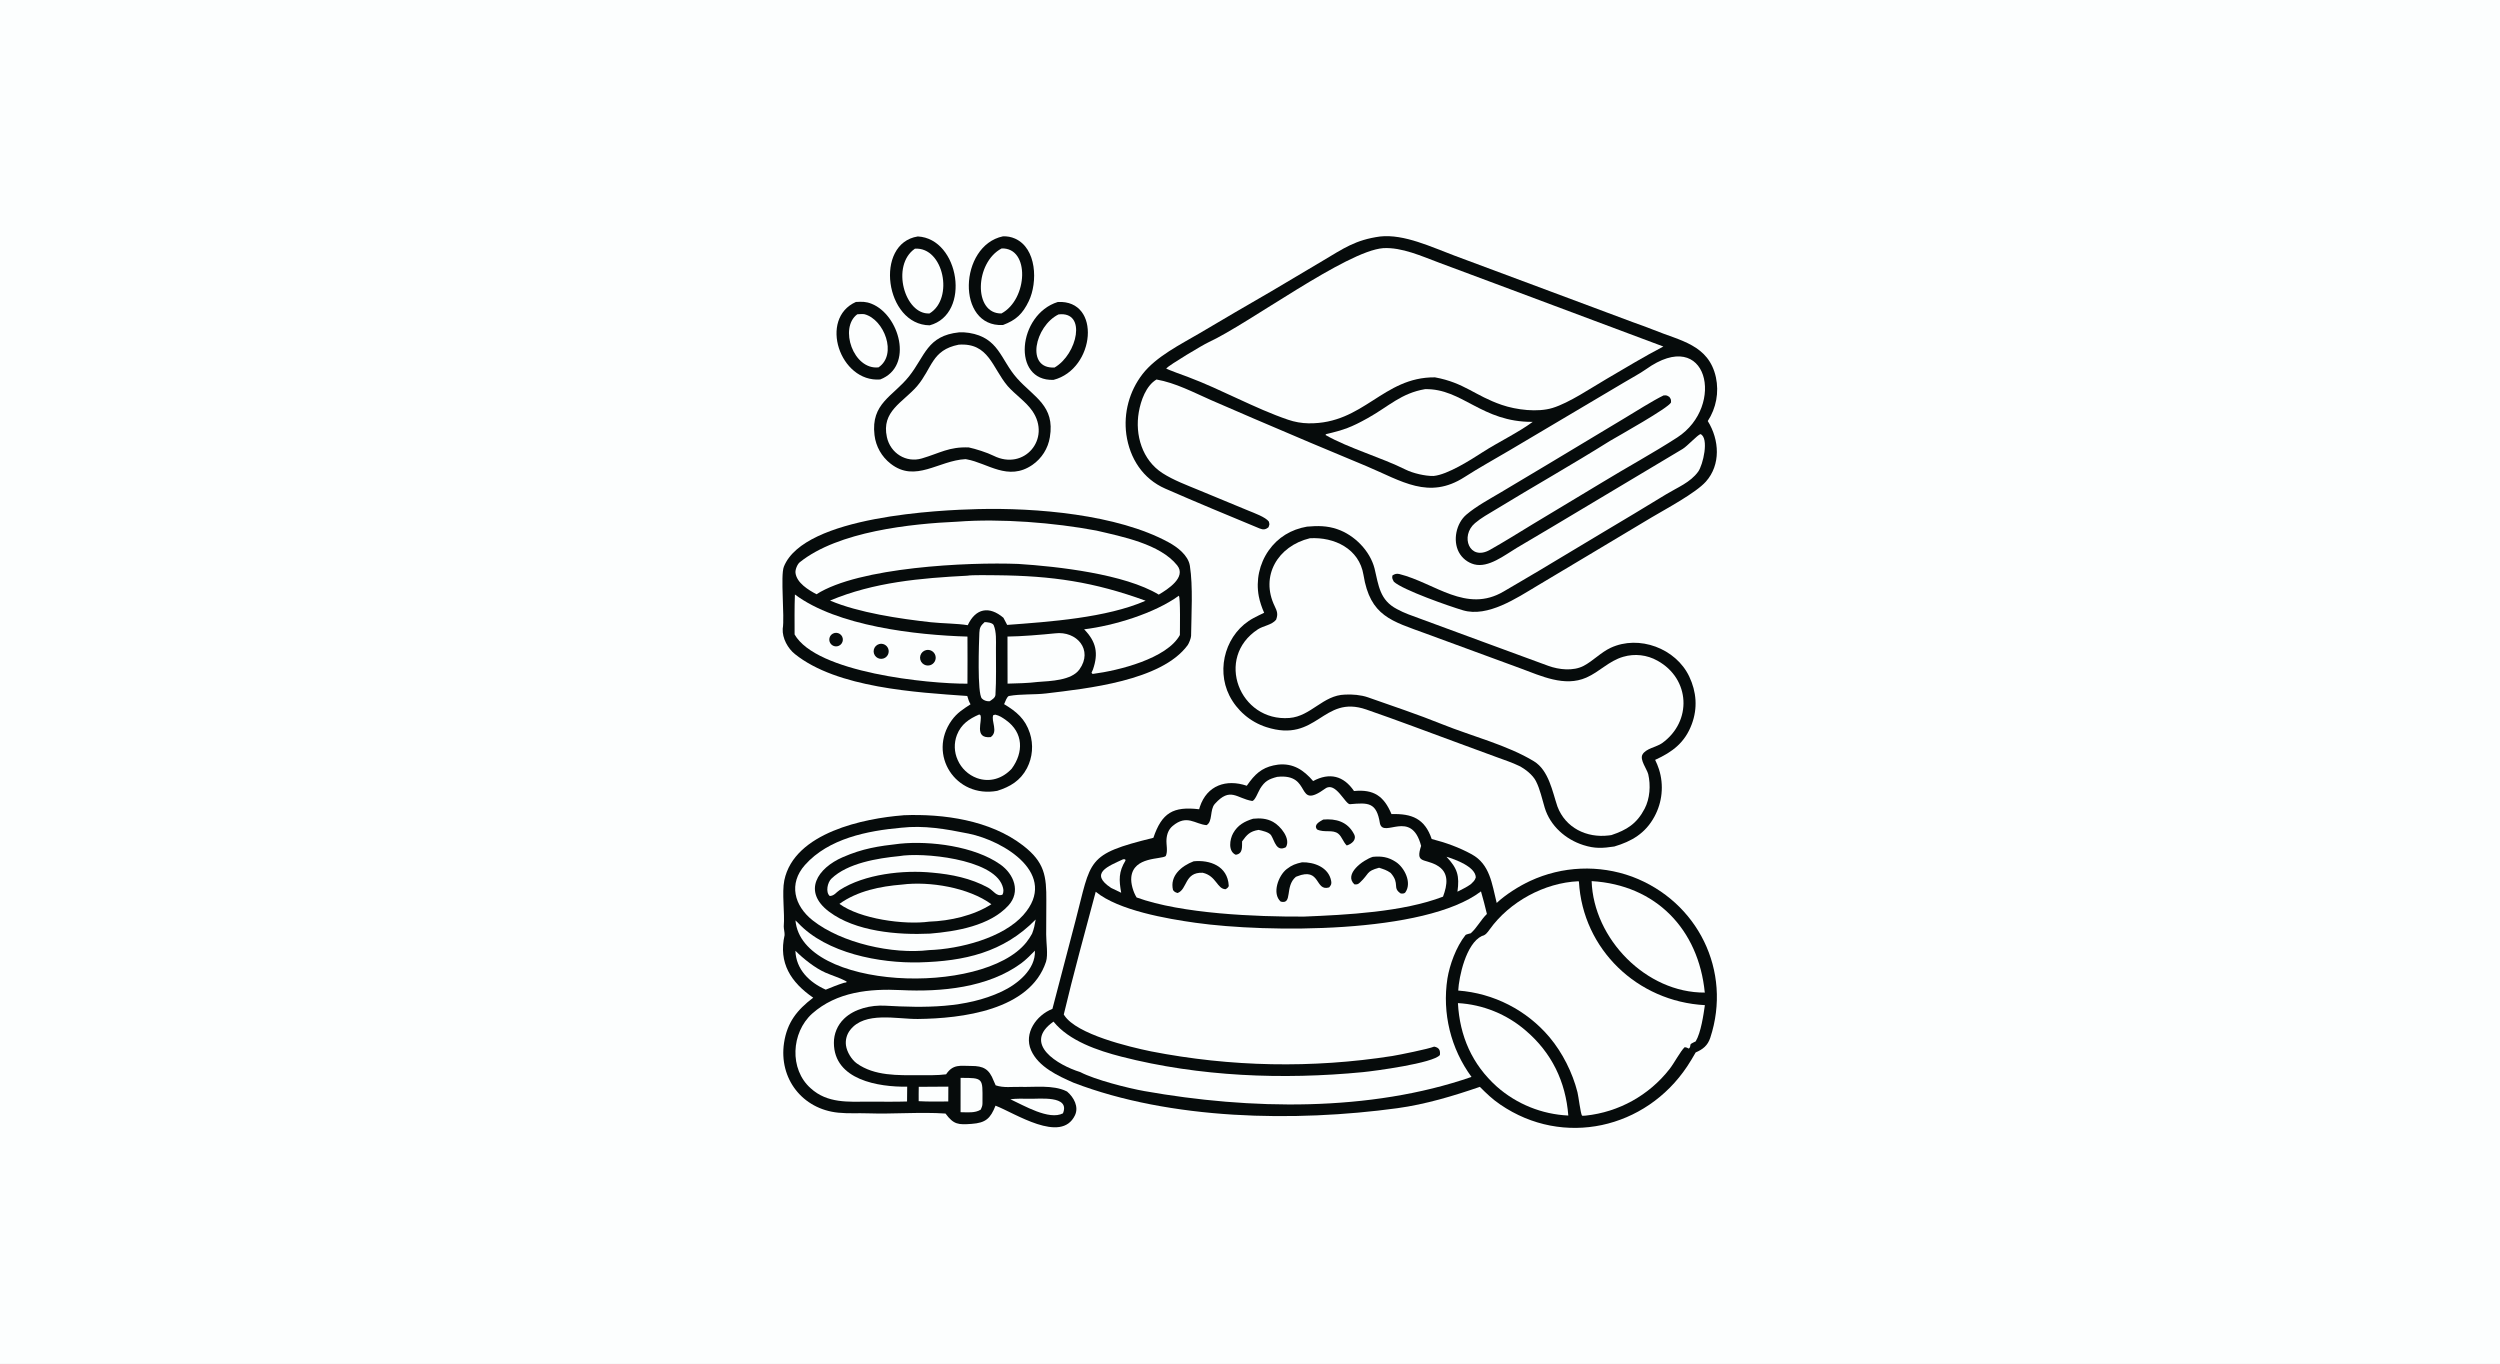
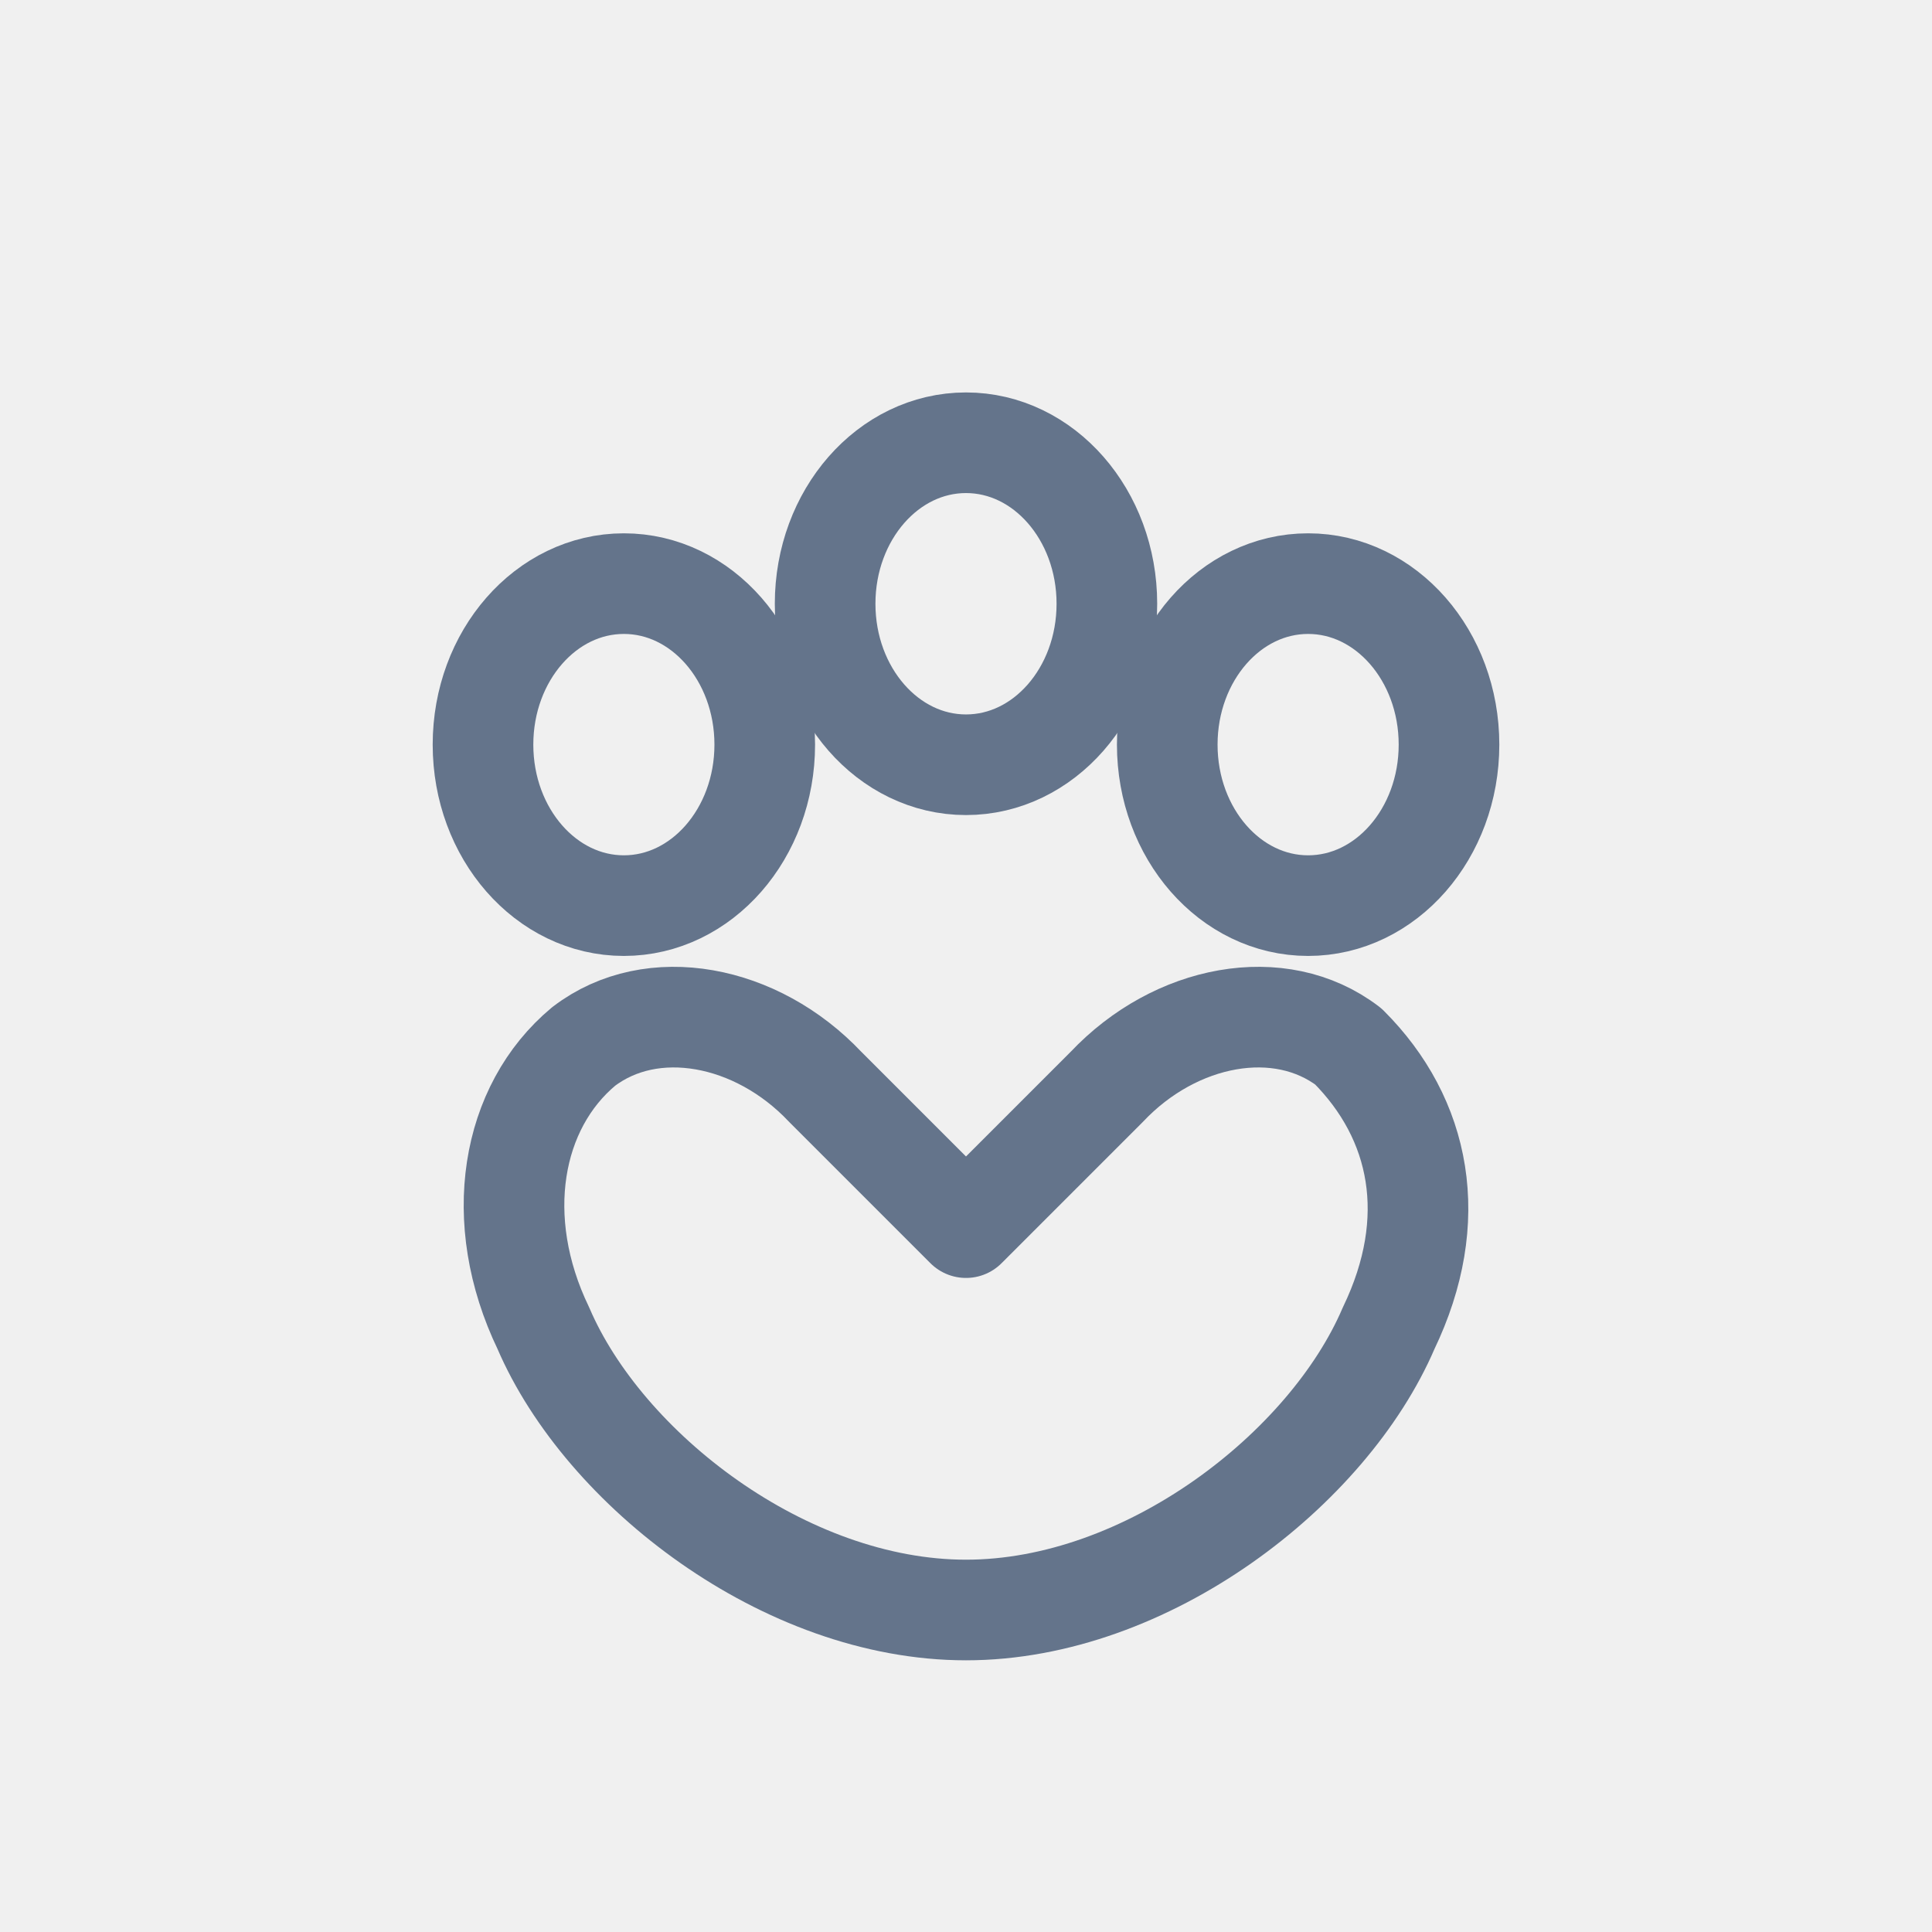
- <svg xmlns="http://www.w3.org/2000/svg" width="2816" height="1536" viewBox="0 0 2816 1536" fill="none">
-   <g id="××××ª ××××" clip-path="url(#clip0_1_2)">
-     <path id="Vector" d="M0 0H2816V1536H0V0Z" fill="#FCFEFE" />
-     <path id="Vector_2" d="M1439.5 861.29C1456.6 859.393 1468.49 867.374 1479.11 879.78C1497.49 869.898 1513.39 873.673 1525.16 891.017C1547.32 888.84 1558.89 896.693 1567.36 917.006C1590.26 916.292 1604.84 922.028 1612.65 945.032C1628.44 949.11 1643.4 954.408 1657.78 962.306C1678.29 973.58 1680.48 995.363 1685.88 1017.09C1695.67 1007.8 1711.42 997.882 1723.58 992.303C1759.72 975.529 1801.04 973.795 1838.46 987.482C1912.45 1015.27 1951.18 1093.82 1926.46 1168.92C1923.58 1177.67 1918.14 1181.98 1910 1185.47C1906.94 1190.84 1903.93 1195.94 1900.51 1201.09C1853.74 1271.48 1760.92 1292.78 1689.91 1244.16C1681.1 1238.2 1674.33 1231.68 1666.93 1224.23C1637.46 1234.36 1605.69 1243.96 1573.88 1248.29C1458.43 1264.01 1318.8 1261.54 1209.36 1219.61C1191.46 1211.78 1169.61 1201.64 1161.41 1183C1153.01 1163.88 1167.28 1143.53 1185.45 1136.4L1211.32 1037.6C1229.61 967.885 1222.77 962.53 1299.17 943.702C1308.75 915.412 1321.55 908.103 1350.71 911.546C1350.94 910.627 1351.2 909.716 1351.5 908.817C1359.61 884.544 1381.28 877.27 1404.38 885.071C1405.48 883.486 1406.61 881.922 1407.77 880.381C1416.53 868.773 1425.11 863.258 1439.5 861.29Z" fill="#060B0B" />
-     <path id="Vector_3" d="M1234.22 1004.46C1259.9 1025.61 1314.85 1034.95 1346.74 1039.44C1426.58 1050.68 1604.92 1052.18 1668.18 1004.06C1670.61 1012.48 1672.83 1020.97 1674.85 1029.5C1667.97 1036.16 1664.05 1044.51 1656.73 1051.21C1655.71 1051.46 1651.21 1052.64 1650.81 1053.14C1640.04 1066.72 1632.87 1086.97 1630.37 1102.22C1624.35 1141.3 1634.12 1181.17 1657.51 1213.05C1542.81 1252.73 1407.58 1250.05 1289 1228.99C1270.28 1225.66 1233.25 1216.23 1216.73 1207.57C1192.11 1200 1150.84 1175.88 1186.67 1150.74C1204.22 1172.53 1236.78 1183.46 1263.34 1190.27C1350.98 1212.74 1445.09 1216.38 1534.98 1207.68C1548.43 1206.37 1614.62 1197.54 1621.89 1188.36C1622.57 1182.98 1620.95 1179.94 1615.42 1178.91C1608.93 1181.58 1576.34 1188.16 1568.32 1189.48C1478.1 1203.58 1386.11 1201.81 1296.5 1184.26C1271.96 1179.2 1212.73 1165.14 1198.88 1143.72L1198.24 1142.73C1208.74 1098.28 1222.4 1048.86 1234.22 1004.46Z" fill="#FCFEFE" />
-     <path id="Vector_4" d="M1438.56 875.074C1479.13 870.553 1457.99 913.391 1492.8 888.231C1504.48 879.789 1515.43 906.284 1520.6 905.836C1541.11 904.058 1550.59 903.427 1554.36 927.515C1558.43 944.717 1589.73 910.682 1600.74 952.806C1594.28 972.698 1603.73 966.797 1617.94 974.377C1632.86 982.333 1630.37 996.702 1625.41 1010C1580.07 1027.38 1516.96 1030.47 1468.75 1032.45C1414.6 1032.72 1331.15 1029.34 1280.27 1010.91C1276.48 1004.82 1273.52 995.093 1274.31 987.88C1276.85 964.603 1308.02 968.267 1313.11 964.252C1315.72 958.701 1313.49 951.499 1313.94 945.359C1314.38 939.442 1316.34 934.143 1320.91 930.328C1336.97 916.915 1345.87 928.302 1359.04 929.453C1366.18 925.531 1362.51 912.05 1368.35 905.539C1385.87 885.989 1392.89 899.273 1410.25 902.181C1413.36 902.702 1417.3 891.736 1419.43 888.308C1424.7 879.787 1429.29 877.527 1438.56 875.074Z" fill="#FCFEFE" />
-     <path id="Vector_5" d="M1411.49 922.218C1419.44 921.396 1426.85 921.86 1433.98 925.782C1442.35 930.385 1454.2 944.696 1448.43 954.276C1437.7 959.904 1435.9 947.603 1431.87 940.987C1429.64 937.339 1421.69 935.653 1417.66 934.797C1407.84 936.387 1404.45 940.231 1399.08 947.736C1398.94 954.35 1400.06 961.621 1391.95 962.81C1383.07 958.967 1385.17 945.404 1389.01 938.557C1394.18 929.337 1401.79 925.207 1411.49 922.218Z" fill="#060B0B" />
-     <path id="Vector_6" d="M1546.33 965.139C1556.02 964.229 1563.64 965.119 1572.6 971.111C1582 977.392 1590.48 994.1 1583.18 1004.9C1581.93 1006.77 1579.88 1006.56 1577.89 1006.47C1567.78 999.923 1577.32 995.783 1566.57 983.381C1562 980.017 1558.75 979.217 1553.39 977.406C1538.26 981.573 1542.87 983.79 1531.75 994.166C1529.37 996.39 1528.3 996.295 1525.59 996.133C1513.34 984.704 1535.2 968.636 1546.33 965.139Z" fill="#060B0B" />
-     <path id="Vector_7" d="M1466.65 971.286C1479.97 970.966 1496.61 976.758 1499.46 992.405C1500.07 995.779 1499.22 997.108 1497.16 999.566C1480.82 1004.55 1488.05 976.226 1460.85 987.193L1459.66 987.678C1446.77 998.381 1456.43 1019.07 1442.62 1015.58C1432.42 1006.56 1440 986.173 1449.33 978.947C1455.37 974.266 1459.35 972.932 1466.65 971.286Z" fill="#060B0B" />
-     <path id="Vector_8" d="M1344.55 970.167C1362.65 968.364 1382.75 975.341 1384.04 997.427C1384.16 999.417 1381.93 1000.69 1380.57 1001.61C1370.88 1001.53 1370.17 986.526 1354.69 983.067C1334.01 982.259 1337.67 1001.68 1326.43 1005.9C1323.46 1004.88 1323.25 1004.9 1321.29 1002.58C1317.38 986.395 1331.05 975.277 1344.55 970.167Z" fill="#060B0B" />
-     <path id="Vector_9" d="M1490.49 923.133C1504.72 921.941 1517.89 925.399 1525.24 939.665C1528.39 945.772 1522.76 950.571 1516.99 952.351C1512.99 948.491 1511.52 942.423 1507.53 939.157C1501.2 933.987 1491.79 938.327 1483.51 934.29C1479.47 929.017 1486.01 925.702 1490.49 923.133Z" fill="#060B0B" />
-     <path id="Vector_10" d="M1778.02 992.632L1778.51 993.151C1782.82 1069.37 1844.46 1128.17 1920.38 1132.2C1918.85 1142.92 1915.97 1163.11 1910.03 1173.02C1910.13 1172.86 1904.51 1175.7 1904.38 1176.09C1903.45 1178.77 1904.37 1179.16 1902.36 1181.16C1900.26 1180.14 1899.94 1179.81 1897.58 1179.58C1892.93 1183.93 1885.55 1197.93 1880.56 1204.2C1857.5 1233.72 1823.47 1252.63 1786.22 1256.61C1784.67 1256.81 1783.56 1256.74 1782 1256.72C1780.28 1254.05 1778.01 1234.82 1776.87 1230.32C1771.31 1208.26 1760 1185.8 1745.53 1168.51C1719.69 1137.8 1682.56 1118.79 1642.54 1115.76C1643.38 1100.23 1651.21 1062.96 1669.21 1054.29C1673.31 1053.47 1675.43 1050.42 1678.06 1046.77C1700.25 1015.87 1739.5 994.29 1778.02 992.632Z" fill="#FCFEFE" />
-     <path id="Vector_11" d="M1792.82 992.492C1865.42 996.741 1913.34 1047.01 1920.27 1118.05C1854.35 1118.44 1794.94 1057.61 1792.82 992.492Z" fill="#FCFEFE" />
-     <path id="Vector_12" d="M1642.21 1129.89C1670.28 1131.49 1697.03 1142.3 1718.34 1160.63C1747.8 1185.64 1763.6 1218.33 1766.54 1256.54C1736.79 1255.17 1708.4 1243.69 1686.06 1224C1658.13 1198.92 1644.21 1167.03 1642.21 1129.89Z" fill="#FCFEFE" />
-     <path id="Vector_13" d="M1265.18 967.848L1267.41 967.935L1267.77 969.31C1259.92 982.066 1260.36 991.302 1262.91 1005.6L1251.58 1000.17C1226.47 983.618 1248.33 975.706 1265.18 967.848Z" fill="#FCFEFE" />
-     <path id="Vector_14" d="M1629.31 965.079C1639.26 968.059 1661.92 976.243 1662.35 988.273C1661.27 992.048 1659.28 993.404 1656.43 996.172C1652.37 999.141 1646.28 1002.04 1641.68 1004.41C1644.1 986.488 1641.82 978.278 1629.31 965.079Z" fill="#FCFEFE" />
-     <path id="Vector_15" d="M1554.57 266.383C1581.61 263.396 1613.02 278.536 1638.22 287.9L1736.09 324.388L1839.01 362.822C1846.82 365.717 1854.93 368.42 1862.62 371.575C1892.72 383.929 1924.71 388.268 1932.8 425.011C1936.43 441.993 1933.12 459.719 1923.63 474.256C1936.89 495.632 1938.35 523.495 1921.57 542.421C1910.12 555.339 1876.3 573.335 1860.55 582.699L1788.19 625.994L1731.23 660.012C1708.6 673.507 1675.85 695.689 1647.96 687.451C1632.26 682.815 1580.15 664.547 1570.06 655.277C1568.46 652.101 1567.77 651.478 1568.42 648.224C1570.94 646.52 1573.21 645.831 1576.3 646.61C1616.38 656.711 1651.61 691.128 1693.75 666.231C1706.6 658.64 1720.41 650.689 1733.56 642.82L1804.91 600.026C1829 585.744 1852.99 571.301 1876.89 556.697C1889.5 549.042 1903.92 543.533 1912.8 531.323C1918.24 523.832 1925.36 493.552 1915.48 488.966C1912.28 489.693 1900.47 502.638 1895.36 505.679L1748.44 593.465L1708.37 617.182C1694.84 625.286 1676.55 639.935 1660.55 635.688C1653.16 633.706 1646.91 628.763 1643.28 622.024C1636.21 608.729 1640.28 589.48 1651.66 579.743C1662.75 570.251 1677.79 562.178 1690.39 554.685L1744.97 522.094L1829.16 471.503C1841.17 464.326 1861.78 451.212 1873.88 445.39C1877.37 445.226 1877.47 445.275 1880.37 447.096C1882.26 449.823 1882.29 449.916 1882.24 453.317C1879.63 459.38 1822.89 491.097 1813.41 496.67C1771.03 523.266 1727 548.099 1684.27 574.209C1676.24 579.116 1668.73 583.064 1661.47 589.224C1644.39 603.714 1655.13 632.299 1678.15 619.419C1694.61 610.154 1710.48 600.167 1726.53 590.415L1804.4 543.556C1831.96 526.702 1862.21 510.286 1889.32 492.712C1943.91 457.333 1923.6 366.226 1853.91 416.024C1847.56 420.562 1836.48 426.487 1829.25 430.863L1700.61 507.117C1684.13 516.864 1665.59 527.104 1649.63 537.382C1609.44 563.247 1578.79 541.789 1539.35 525.152C1496.91 507.554 1454.57 489.681 1412.36 471.534L1364.23 450.728C1344.02 441.802 1324.26 431.317 1302.69 427.462C1290.86 434.468 1285 451.257 1282.76 464.097C1278.23 489.998 1286.62 518.25 1309.49 532.974C1321.89 540.957 1336.99 546.528 1350.71 552.218L1406.09 575.141C1412.3 577.718 1425.59 582.435 1429.25 587.534C1430.09 591.479 1430.13 589.83 1428.87 593.84C1425.66 596.569 1422.92 596.97 1418.78 595.24C1383.25 580.5 1347.71 565.819 1312.47 550.352C1287.27 539.285 1272.51 516.266 1268.7 489.382C1265.46 465.231 1272 440.787 1286.87 421.48C1302.32 401.486 1329.86 387.963 1351.66 375.124C1378.34 359.295 1405.11 343.633 1431.99 328.139L1489.73 293.868C1513.17 279.956 1526.67 270.173 1554.57 266.383Z" fill="#060B0B" />
-     <path id="Vector_16" d="M1557.96 279.528C1579 278.269 1601.67 288.691 1621.26 295.985L1682.85 318.953L1873.6 390.321C1851.14 402.04 1831.67 413.99 1809.8 426.729C1792.18 436.994 1767.69 453.688 1748.86 459.496C1732.08 464.672 1708.06 461.729 1691.56 456.061C1661.08 445.594 1649.6 431.17 1616.33 425.037C1557.64 424.527 1536.12 477.716 1473.98 476.834C1466.08 476.701 1458.25 475.32 1450.79 472.743C1413.85 460.194 1375.44 438.585 1338.57 424.783C1335.16 423.506 1314.62 416.119 1313.59 415.044C1317.36 410.879 1354.67 388.58 1361.1 385.621C1406.23 364.836 1516.64 282.628 1557.96 279.528Z" fill="#FCFEFE" />
-     <path id="Vector_17" d="M1605.21 438.337C1647.29 437.509 1668.86 475.644 1726.45 475.196C1711.27 486.593 1686.73 498.575 1670.41 509.113C1656.58 518.043 1630.57 534.698 1614.72 536.14C1605.38 536.329 1591.54 533.082 1583.27 528.954C1555.71 515.19 1519.36 504.972 1493.01 489.983L1493.68 489.006C1514.09 484.231 1522.33 481.162 1540.82 470.86C1564.31 457.773 1578.07 442.964 1605.21 438.337Z" fill="#FCFEFE" />
-     <path id="Vector_18" d="M1101.17 573.454C1166.35 571.766 1258.39 579.255 1316.37 610.893C1325.9 616.09 1338.4 625.294 1340.29 637.351C1343.93 660.696 1341.92 692.111 1341.64 716.301C1341.61 718.707 1339.18 724.808 1337.79 726.702C1308.27 766.987 1224.06 775.569 1178.36 781.084C1165.05 782.69 1149.87 781.526 1136.55 783.946C1134.3 784.356 1132.22 790.532 1131.03 793.165C1144.86 801.474 1154.77 809.655 1160.02 825.751C1164.26 838.817 1163.1 853.038 1156.8 865.245C1149.34 879.387 1137.94 886.183 1123.23 890.81C1076.33 899.392 1044.58 849.805 1071.9 811.492C1077.88 803.103 1084.82 798.8 1093.22 793.317C1091.23 790.049 1090.66 787.574 1089.53 783.954C1032.51 779.904 942.908 774.968 895.276 736.666C887.571 730.47 881.007 718.996 881.648 708.242C884.008 694.425 878.872 648.435 882.972 638.246C905.962 581.105 1059.64 574.473 1101.17 573.454Z" fill="#060B0B" />
-     <path id="Vector_19" d="M1078.68 587.597C1126.84 583.905 1187.62 588.693 1234.9 597.634C1263.69 604.379 1306.8 612.736 1325.97 636.789C1336.69 650.231 1315.36 663.783 1305.23 669.775C1266.95 646.593 1191.27 638.034 1147.11 635.216C1089.98 632.99 967.484 638.829 919.702 669.372C910.645 664.568 897.431 656.591 896.042 645.295C895.597 641.681 898.119 635.512 900.864 633.312C944.26 598.528 1025.9 589.95 1078.68 587.597Z" fill="#FCFEFE" />
-     <path id="Vector_20" d="M1089.64 648.456C1094.2 647.51 1116.46 647.905 1122.35 647.962C1185.45 648.567 1231.91 655.422 1290.45 676.666C1246.22 695.98 1182.27 700.338 1134.47 703.9L1130.26 695.849C1114.29 682.292 1098.95 685.111 1090.08 704.217C1078.49 702.268 1060.78 702.247 1048.34 700.869C1013.66 697.026 966.911 690.125 934.955 676.463C984.387 655.733 1036.76 651.211 1089.64 648.456Z" fill="#FCFEFE" />
-     <path id="Vector_21" d="M895.383 669.624C942.988 705.237 1031.44 715.344 1089.75 717.052C1089.86 734.735 1089.85 752.418 1089.73 770.101C1045.34 770.331 919.502 757.651 895.033 714.651C895.027 699.815 894.807 684.403 895.383 669.624Z" fill="#FCFEFE" />
-     <path id="Vector_22" d="M1043.13 732.278C1047.79 731.169 1052.48 733.991 1053.69 738.63C1054.9 743.269 1052.18 748.022 1047.57 749.329C1044.49 750.199 1041.19 749.34 1038.93 747.082C1036.68 744.825 1035.82 741.522 1036.69 738.45C1037.56 735.378 1040.02 733.016 1043.13 732.278Z" fill="#060B0B" />
-     <path id="Vector_23" d="M990.162 725.512C994.557 724.224 999.181 726.657 1000.61 731.009C1002.04 735.361 999.751 740.06 995.447 741.626C992.538 742.684 989.283 742.073 986.956 740.033C984.628 737.993 983.596 734.847 984.263 731.824C984.93 728.801 987.191 726.382 990.162 725.512Z" fill="#060B0B" />
-     <path id="Vector_24" d="M938.29 713.641C940.74 712.393 943.672 712.558 945.966 714.074C948.26 715.589 949.563 718.22 949.378 720.963C949.192 723.706 947.546 726.138 945.069 727.33C941.298 729.145 936.768 727.588 934.911 723.837C933.054 720.087 934.561 715.54 938.29 713.641Z" fill="#060B0B" />
-     <path id="Vector_25" d="M1327.84 671.033C1329.76 673.381 1329.03 709.56 1329.02 715.301C1314.54 741.815 1260.01 755.343 1231.24 759.06C1230.29 759.182 1230.16 758.563 1229.49 757.786L1231.08 754.2C1237.49 735.782 1234.76 722.8 1221.18 708.861C1254.6 704.781 1300.19 691.019 1327.84 671.033Z" fill="#FCFEFE" />
-     <path id="Vector_26" d="M1188.42 713.4C1212.86 710.376 1231.64 732.105 1215.88 754.056C1206.93 766.527 1183.45 767.086 1168.76 768.168C1158.69 769.483 1145.09 769.8 1134.92 770.053L1134.83 717.018C1149.89 716.911 1173.42 714.946 1188.42 713.4Z" fill="#FCFEFE" />
-     <path id="Vector_27" d="M1102.97 804.777L1104.26 805.405C1107.28 811.478 1096.25 832.213 1115.88 830.299C1124.83 824.188 1116.06 812.104 1118.82 805.543L1121.1 804.974C1125.89 806.052 1129.19 808.364 1133.07 811.122C1153.05 825.315 1153 847.647 1139.6 865.852C1129.32 876.955 1114.97 881.658 1100.4 876.435C1090.72 872.878 1082.91 865.533 1078.76 856.091C1074.7 847.169 1074.39 836.991 1077.89 827.835C1082.65 815.695 1091.55 809.747 1102.97 804.777Z" fill="#FCFEFE" />
-     <path id="Vector_28" d="M1109.07 700.753C1111.35 700.76 1118.07 701.237 1119.32 704.269C1122.46 711.912 1121.89 721.493 1121.84 729.998C1121.74 747.321 1122.35 765.294 1121.28 782.613C1121.06 786.051 1117.46 787.969 1114.93 789.785C1114.61 789.824 1114.3 789.892 1113.98 789.902C1111.14 789.99 1107.98 788.871 1106 786.81C1100.58 781.171 1102.72 723.112 1103.15 712.659C1103.39 706.817 1104.77 704.703 1109.07 700.753Z" fill="#FCFEFE" />
-     <path id="Vector_29" d="M1472.16 593.21C1484.1 592.147 1494.86 592.083 1506.36 596.095C1525.59 602.635 1543.15 620.393 1548.28 640.309C1552.92 659.663 1554.15 676.031 1573.58 686.107C1581.74 690.61 1590.61 693.585 1599.37 696.784C1647.58 714.41 1695.7 732.445 1743.95 749.99C1756.05 754.391 1772.12 756.185 1783.87 750.003C1794.48 744.419 1803.28 734.789 1814.29 729.67C1846.26 714.826 1887.7 730.35 1902.74 762.007C1910.95 779.275 1912.35 797.56 1905.67 815.574C1897.92 836.488 1883.92 846.991 1864.34 855.925C1866.04 859.53 1867.48 862.678 1868.67 866.508C1874.33 884.318 1872.44 903.67 1863.44 920.046C1853.32 938.666 1838.01 947.669 1818.36 953.497C1805.07 955.491 1796.46 956.045 1783.42 951.877C1763.43 945.484 1746.21 930.304 1740.01 909.945C1736.92 899.836 1734.83 889.182 1730.04 879.794C1726.52 872.885 1717.93 866.079 1711.04 862.681C1703.7 859.066 1693.64 855.706 1685.72 852.802L1643.6 837.305C1609.06 824.612 1573.69 811.185 1538.99 799.2C1489.53 782.111 1483.96 837.599 1426.28 818.99C1408.31 813.151 1393.39 800.404 1384.81 783.557C1369.21 752.489 1381.29 712.567 1412 696.172C1415.92 694.081 1419.93 692.145 1423.94 690.233C1421.43 684.681 1419.06 677.712 1417.92 671.747C1414.52 653.762 1418.5 635.164 1428.97 620.148C1439.43 605.24 1454.37 596.318 1472.16 593.21Z" fill="#060B0B" />
-     <path id="Vector_30" d="M1475.47 606.277C1502.96 604.692 1531.05 618.081 1535.83 647.613C1543.38 694.226 1567.49 699.476 1606.45 713.795L1659.99 733.475L1712.58 752.796C1735.87 761.391 1762.3 774.035 1786.79 763.27C1801.97 756.598 1812.14 744.529 1828.48 739.785C1841.36 736.019 1855.21 737.601 1866.91 744.173C1904.07 764.638 1906.17 812.729 1872.15 837.097C1865.93 841.551 1853.66 843.052 1849.99 850.104C1846.98 855.888 1855.01 866.201 1856.56 872.01C1859.48 884.671 1858.49 899.497 1852.49 910.985C1843.64 927.935 1832.3 934.878 1815.1 940.638C1814.16 940.777 1813.21 940.906 1812.27 941.026C1787.01 944.185 1763.29 932.291 1754.32 908.532C1748.69 891.999 1744.63 867.765 1727.81 857.504C1698.04 839.341 1657.39 829.074 1624.57 815.828C1596.7 804.581 1568.96 795.393 1540.8 785.457C1533.21 782.78 1522.98 781.907 1515.03 782.4C1490.22 782.996 1476.69 806.813 1452.39 808.731C1396.1 813.175 1368.01 740.761 1416.92 708.858C1423.13 704.803 1432.42 704.108 1437.39 698.079C1439.71 691.868 1438.64 688.645 1435.78 682.747C1419.35 648.898 1439.15 615.079 1475.47 606.277Z" fill="#FCFEFE" />
-     <path id="Vector_31" d="M1016.69 918.43C1017 918.384 1017.31 918.338 1017.62 918.292C1062.83 916.449 1115.35 923.917 1152.11 952.2C1176.73 971.148 1178.79 986.717 1178.59 1014.84L1178.42 1052.73C1178.37 1061.35 1180.74 1075.69 1178.2 1083.38C1160.09 1138.13 1083.13 1147.22 1033.92 1147.78C1010.29 1148.04 974.142 1138.89 957.668 1160.14C953.811 1165.05 952.094 1171.3 952.902 1177.49C953.861 1184.76 959.16 1193.57 965.095 1197.82C985.133 1212.16 1011.67 1211.18 1035.12 1211.08C1045.53 1211.04 1055.6 1211.44 1065.69 1210.11C1073.66 1198.24 1081.76 1200.73 1093.88 1200.69C1107.73 1200.64 1114.14 1204.1 1119.26 1217.41C1119.54 1218.15 1121.19 1221.65 1121.51 1222.52C1130.63 1225.61 1140 1224.03 1149.44 1224.27C1165.51 1224.69 1186.06 1221.9 1200.81 1228.97L1201.95 1229.52C1209.59 1235.99 1215.39 1246.74 1210.83 1256.28C1195.27 1288.8 1142.71 1253.49 1121.35 1245.43C1115.63 1259.87 1110.36 1264.79 1094.4 1265.94C1079.59 1267 1074.29 1266.92 1065.02 1254.3C1036.88 1252.36 1006.04 1255.08 977.6 1254.06C966.241 1253.66 955.762 1254.48 944.228 1253.33C903.724 1249.29 877.13 1214.87 883.145 1174.67C886.622 1151.7 897.723 1137.64 916.003 1123.81C890.869 1106.45 876.709 1084.76 883.758 1053.37C883.95 1050.38 882.784 1046.29 882.827 1043.46C884.104 1028.36 880.567 1005.58 883.437 991.67C894.622 937.453 974.535 921.722 1016.69 918.43Z" fill="#060B0B" />
-     <path id="Vector_32" d="M1015.05 932.372C1040.72 929.486 1064.93 933.689 1090.9 938.948C1131.2 947.107 1193.18 985.049 1152.68 1030.68C1129.76 1056.51 1081.23 1068.97 1046.41 1070.2C1005.61 1075.18 947.965 1062.37 915.488 1036.78C894.502 1020.25 888.002 995.324 906.729 974.289C933.326 944.414 977.093 935.78 1015.05 932.372Z" fill="#FCFEFE" />
-     <path id="Vector_33" d="M1013.56 950.348C1048.04 946.867 1097.75 953.228 1126.78 973.756C1142.09 984.582 1150.03 1004.44 1135.84 1019.98C1115.01 1042.79 1077.06 1049.2 1047.5 1051.63C1011.34 1053.37 963.379 1049.34 933.622 1026.72C903.628 1003.92 920.912 977.885 949.197 965.577C971.837 955.725 989.083 953.1 1013.56 950.348Z" fill="#060B0B" />
-     <path id="Vector_34" d="M1015.98 996.392C1047.05 992.423 1091.03 999.711 1116.7 1018.51C1096.83 1031.36 1070.19 1037.33 1046.63 1038.14C1018.51 1042 968.708 1035.12 945.539 1018.12C965.821 1003.55 991.536 998.345 1015.98 996.392Z" fill="#FCFEFE" />
-     <path id="Vector_35" d="M1012.73 964.346C1038.27 959.785 1117.94 967.144 1129.02 997.496C1130.33 1001.07 1130.94 1004.22 1129.16 1007.73C1122.69 1010.5 1119.01 1003.11 1113.06 999.869C1093.4 989.167 1071.78 984.866 1050.19 982.952C1017.59 979.721 973.88 984.5 945.77 1002.58C941.675 1005.21 940.075 1008.85 934.683 1009.28C929.655 1005.02 932.11 993.954 936.459 989.756C954.695 972.15 988.529 966.738 1012.73 964.346Z" fill="#FCFEFE" />
-     <path id="Vector_36" d="M1165.74 1070.79C1166.66 1092.14 1145.79 1108.7 1128.39 1116.87C1087.76 1135.96 1040.79 1135.26 996.992 1132.8C981.204 1131.92 962.369 1136.19 950.756 1147.49C943.342 1154.61 939.196 1164.48 939.299 1174.76C939.463 1216.62 989.808 1224.5 1021.86 1224.05L1021.7 1240.72C1008.03 1241.19 992.552 1240.87 978.75 1240.89C955.717 1241.03 931.933 1242.99 913.202 1225.87C888.866 1204.35 891.166 1163.15 914.771 1141.78C942.502 1117.17 979.366 1113.49 1014.79 1115.24C1060.08 1117.49 1112.72 1112.65 1150.34 1085.02C1155.76 1081.04 1160.98 1075.62 1165.74 1070.79Z" fill="#FCFEFE" />
-     <path id="Vector_37" d="M896.007 1036.71C896.664 1037.23 898.515 1039.11 899.124 1039.76C930.955 1073.62 990.64 1085.2 1036.05 1084.01C1086.04 1082.69 1130.21 1072.96 1166.59 1035.74C1165.39 1042.32 1164.88 1045.59 1162.5 1051.76C1160.62 1055.2 1158.46 1058.47 1156.02 1061.54C1106.83 1122.65 902.739 1115.23 896.007 1036.71Z" fill="#FCFEFE" />
-     <path id="Vector_38" d="M1082 1214.14C1107.94 1213.95 1106.77 1214.72 1106.66 1239.59C1106.63 1244.87 1106.96 1244.82 1104.72 1249.87C1098.21 1253.98 1089.9 1252.84 1081.98 1252.79L1082 1214.14Z" fill="#FCFEFE" />
-     <path id="Vector_39" d="M895.949 1070.96C904.915 1079.9 918.137 1090.46 929.78 1095.57C937.294 1098.87 946.444 1101.54 953.667 1105.62L953.301 1106.58L950.675 1107.03C943.595 1109.21 936.977 1112 930.12 1114.76C911.784 1106.63 896.634 1092 895.949 1070.96Z" fill="#FCFEFE" />
-     <path id="Vector_40" d="M1138.06 1238.2C1143.78 1237.4 1153.61 1237.45 1159.55 1237.64C1170.28 1238 1205.78 1233.41 1197.3 1254.08C1181.69 1262.17 1153.28 1245.19 1138.06 1238.2Z" fill="#FCFEFE" />
-     <path id="Vector_41" d="M1034.88 1224.2C1045.99 1224.22 1057.11 1224.15 1068.22 1223.98L1068.13 1240.7C1056.9 1240.8 1046.02 1241 1034.8 1240.37C1034.7 1235.1 1034.84 1229.5 1034.88 1224.2Z" fill="#FCFEFE" />
-     <path id="Vector_42" d="M1080.31 374.352C1084.06 374.168 1087.83 374.369 1091.54 374.954C1125.29 380.373 1127.05 405.254 1145.54 426.042C1164.56 447.421 1188.56 456.932 1182.56 492.471C1180.52 505.119 1173.41 516.386 1162.87 523.664C1135.46 542.471 1112.37 521.525 1088.93 517.401L1087.55 517.166C1057.04 518.755 1031.22 544.066 1003.3 522.387C993.115 514.504 986.53 502.847 985.038 490.05C980.798 454.265 1005.78 446.685 1023.9 423.953C1042.07 401.154 1044.09 378.184 1080.31 374.352Z" fill="#060B0B" />
-     <path id="Vector_43" d="M1079.85 388.251C1113.88 385.808 1117.5 414.117 1135.01 434.833C1143.47 444.456 1155.6 452.411 1162.85 462.934C1184.39 494.184 1153.72 530.662 1119.14 513.352C1111.89 509.725 1098.8 505.584 1091.25 503.985C1068.93 503.108 1058.79 510.362 1038.32 516.396C1020.68 521.593 1002.96 510.545 998.993 492.366C992.63 463.219 1016.72 453.616 1032.99 434.985C1050.3 414.502 1049.29 394.348 1079.85 388.251Z" fill="#FCFEFE" />
-     <path id="Vector_44" d="M1129.71 266.212C1134.38 265.992 1139.03 266.86 1143.31 268.748C1167.88 279.664 1168.97 317.96 1158.86 339.102C1151.96 353.536 1144.47 360.579 1129.69 366.11C1076.9 368.761 1080.04 276.653 1129.71 266.212Z" fill="#060B0B" />
-     <path id="Vector_45" d="M1128.24 279.851C1160.38 278.737 1157.79 337.259 1128 353.089C1096.06 353.49 1098.11 295.541 1128.24 279.851Z" fill="#FCFEFE" />
-     <path id="Vector_46" d="M1033.83 266.336C1080.74 268.789 1094.19 353.741 1047.19 366.443C996.797 365.935 984.455 274.084 1033.83 266.336Z" fill="#060B0B" />
-     <path id="Vector_47" d="M1030.59 280.101C1062.92 278.07 1074.78 336.417 1047.01 353.064C1019.11 354.743 1003.15 298.962 1030.59 280.101Z" fill="#FCFEFE" />
-     <path id="Vector_48" d="M1191.53 340.153C1240.94 337.57 1233.6 415.783 1186.7 427.888C1139.32 429.62 1146.29 354.265 1191.53 340.153Z" fill="#060B0B" />
-     <path id="Vector_49" d="M1192.33 354.156C1224.38 350.288 1213.64 398.984 1187.89 413.966C1154.89 415.835 1165.65 367.326 1192.33 354.156Z" fill="#FCFEFE" />
-     <path id="Vector_50" d="M964.048 340.143C970.937 339.802 975.191 339.557 981.783 342.187C1013.19 354.721 1029.53 412.764 991.454 427.436C946.02 430.922 922.025 358.923 964.048 340.143Z" fill="#060B0B" />
-     <path id="Vector_51" d="M965.655 353.994C967.465 353.89 972.171 353.531 973.791 353.952C995.877 359.689 1011.13 399.245 989.559 413.8C961.273 416.901 944.881 369.351 965.655 353.994Z" fill="#FCFEFE" />
-   </g>
-   <defs>
-     <clipPath id="clip0_1_2">
-       <rect width="2816" height="1536" fill="white" />
-     </clipPath>
-   </defs>
+ <svg xmlns="http://www.w3.org/2000/svg" viewBox="0 0 48 48" fill="none" stroke="#64748b" stroke-width="2.5" stroke-linecap="round" stroke-linejoin="round">
+   <path d="M24 40c-4.5 0-9-3.5-10.5-7-1.3-2.7-0.8-5.5 1-7 1.7-1.3 4.3-0.8 6 1l3.5 3.5 3.5-3.5c1.7-1.8 4.3-2.3 6-1 1.8 1.8 2.3 4.3 1 7-1.5 3.5-6 7-10.5 7z" />
+   <ellipse cx="15.5" cy="18.5" rx="3.5" ry="4" />
+   <ellipse cx="24" cy="15" rx="3.5" ry="4" />
+   <ellipse cx="32.5" cy="18.5" rx="3.5" ry="4" />
</svg>
